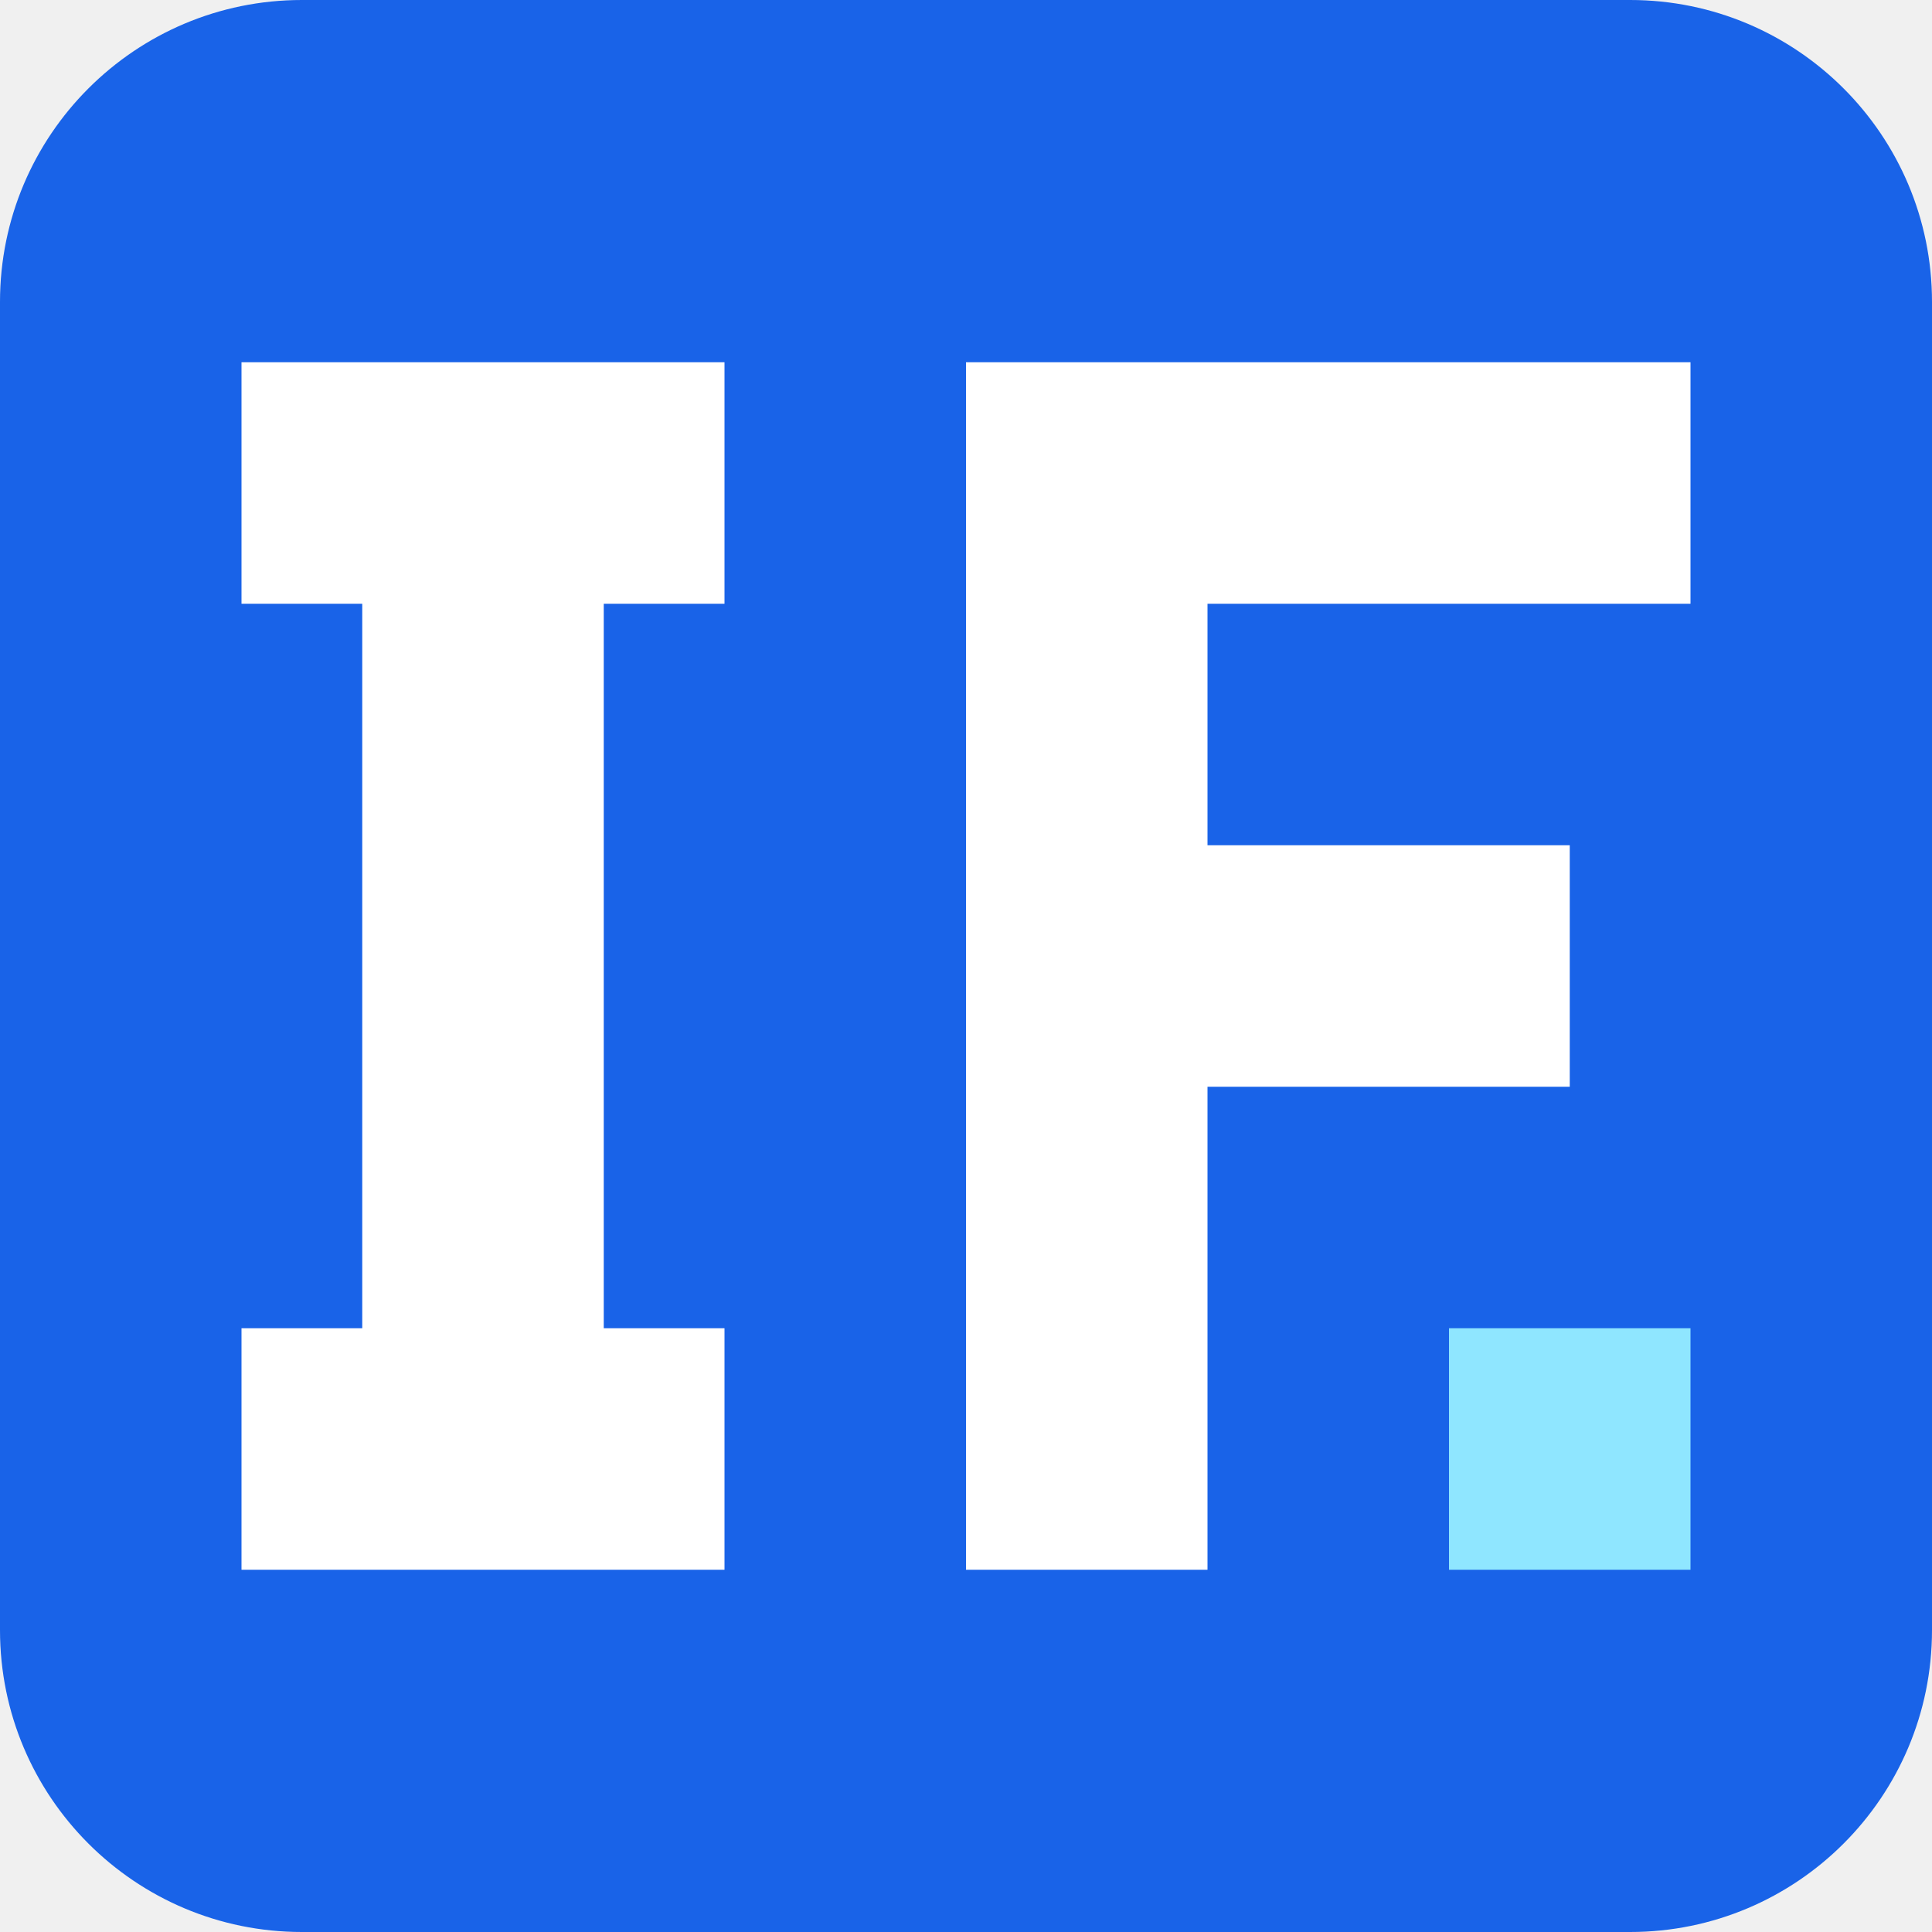
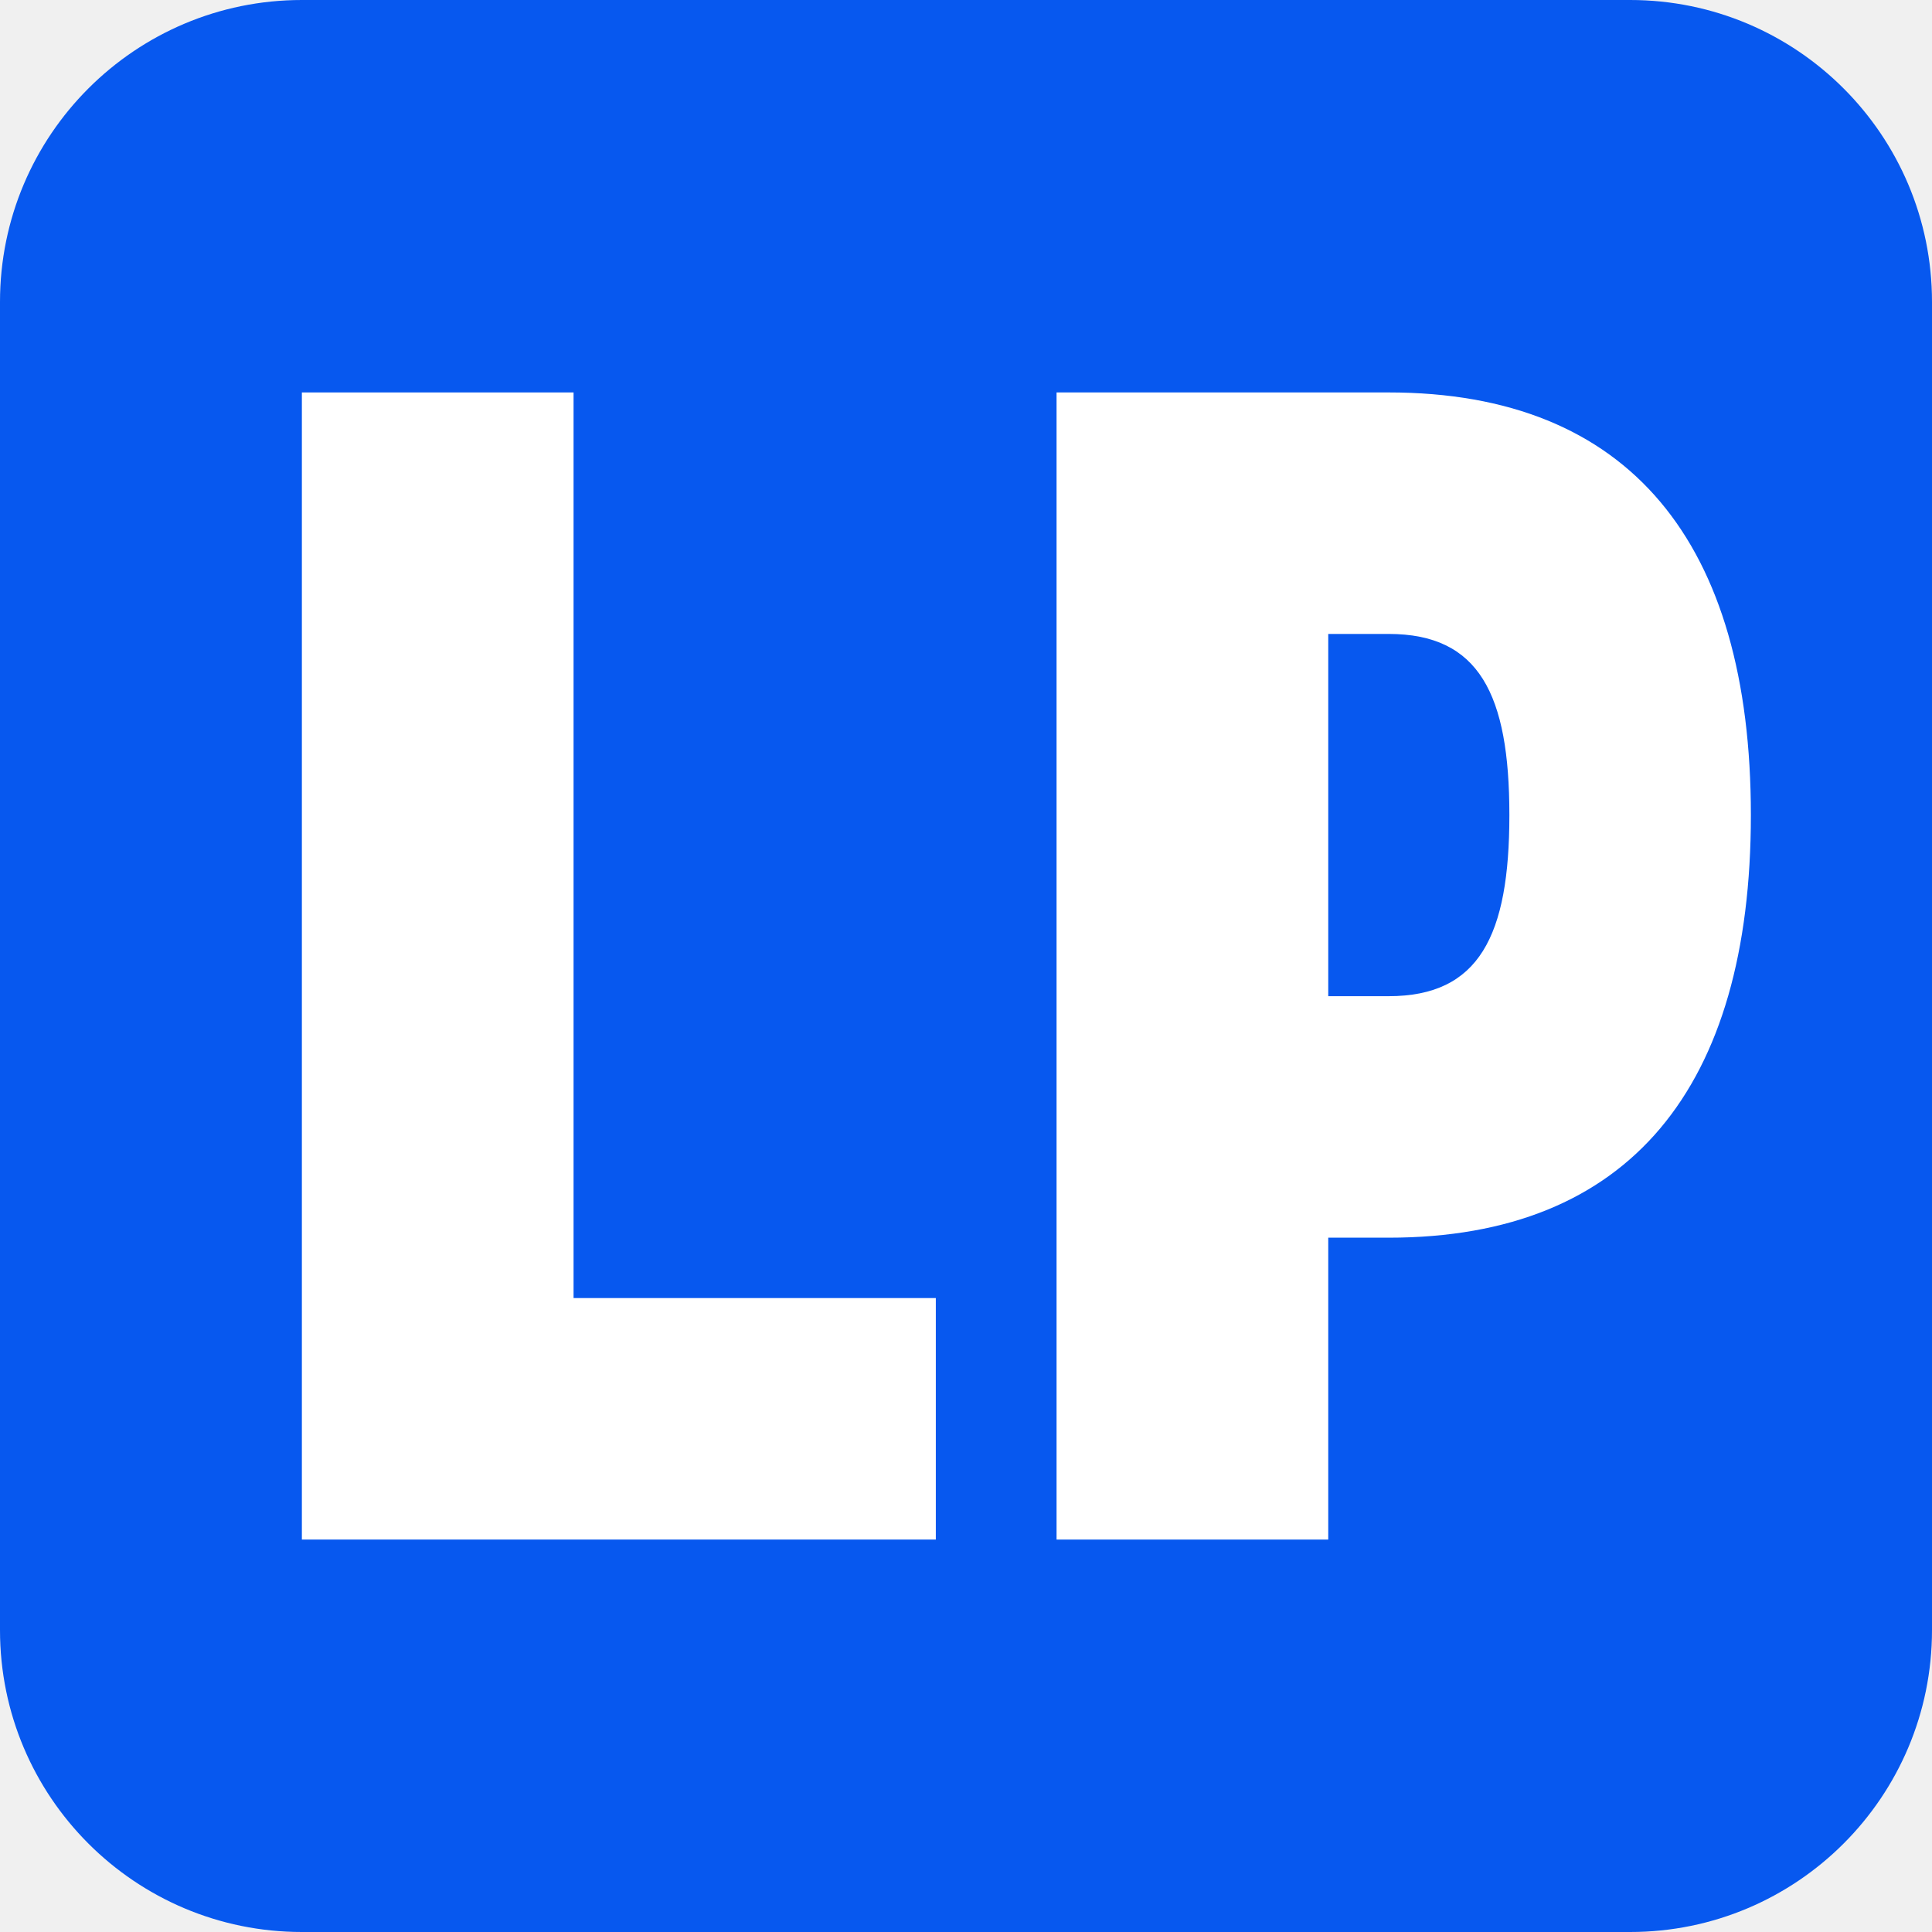
<svg xmlns="http://www.w3.org/2000/svg" width="64" height="64" viewBox="0 0 64 64" role="img" aria-labelledby="favicon-title">
-   <rect width="64" height="64" rx="10" fill="#1963e8" />
-   <path d="M8 12H24V20H20V44H24V52H8V44H12V20H8Z" fill="#fff" />
-   <path d="M32 12H56V20H40V28H52V36H40V52H32Z" fill="#fff" />
-   <rect x="48" y="44" width="8" height="8" fill="#8fe6ff" />
+   <rect width="64" height="64" rx="10" fill="#0758ef" />
+   <path d="M10 13H19V43H31V51H10Z" fill="#fff" />
+   <path d="M35 13H46C54 13 58 18 58 27S54 41 46 41H44V51H35ZM44 21V33H46C49 33 50 31 50 27S49 21 46 21Z" fill="#fff" fill-rule="evenodd" />
</svg>
